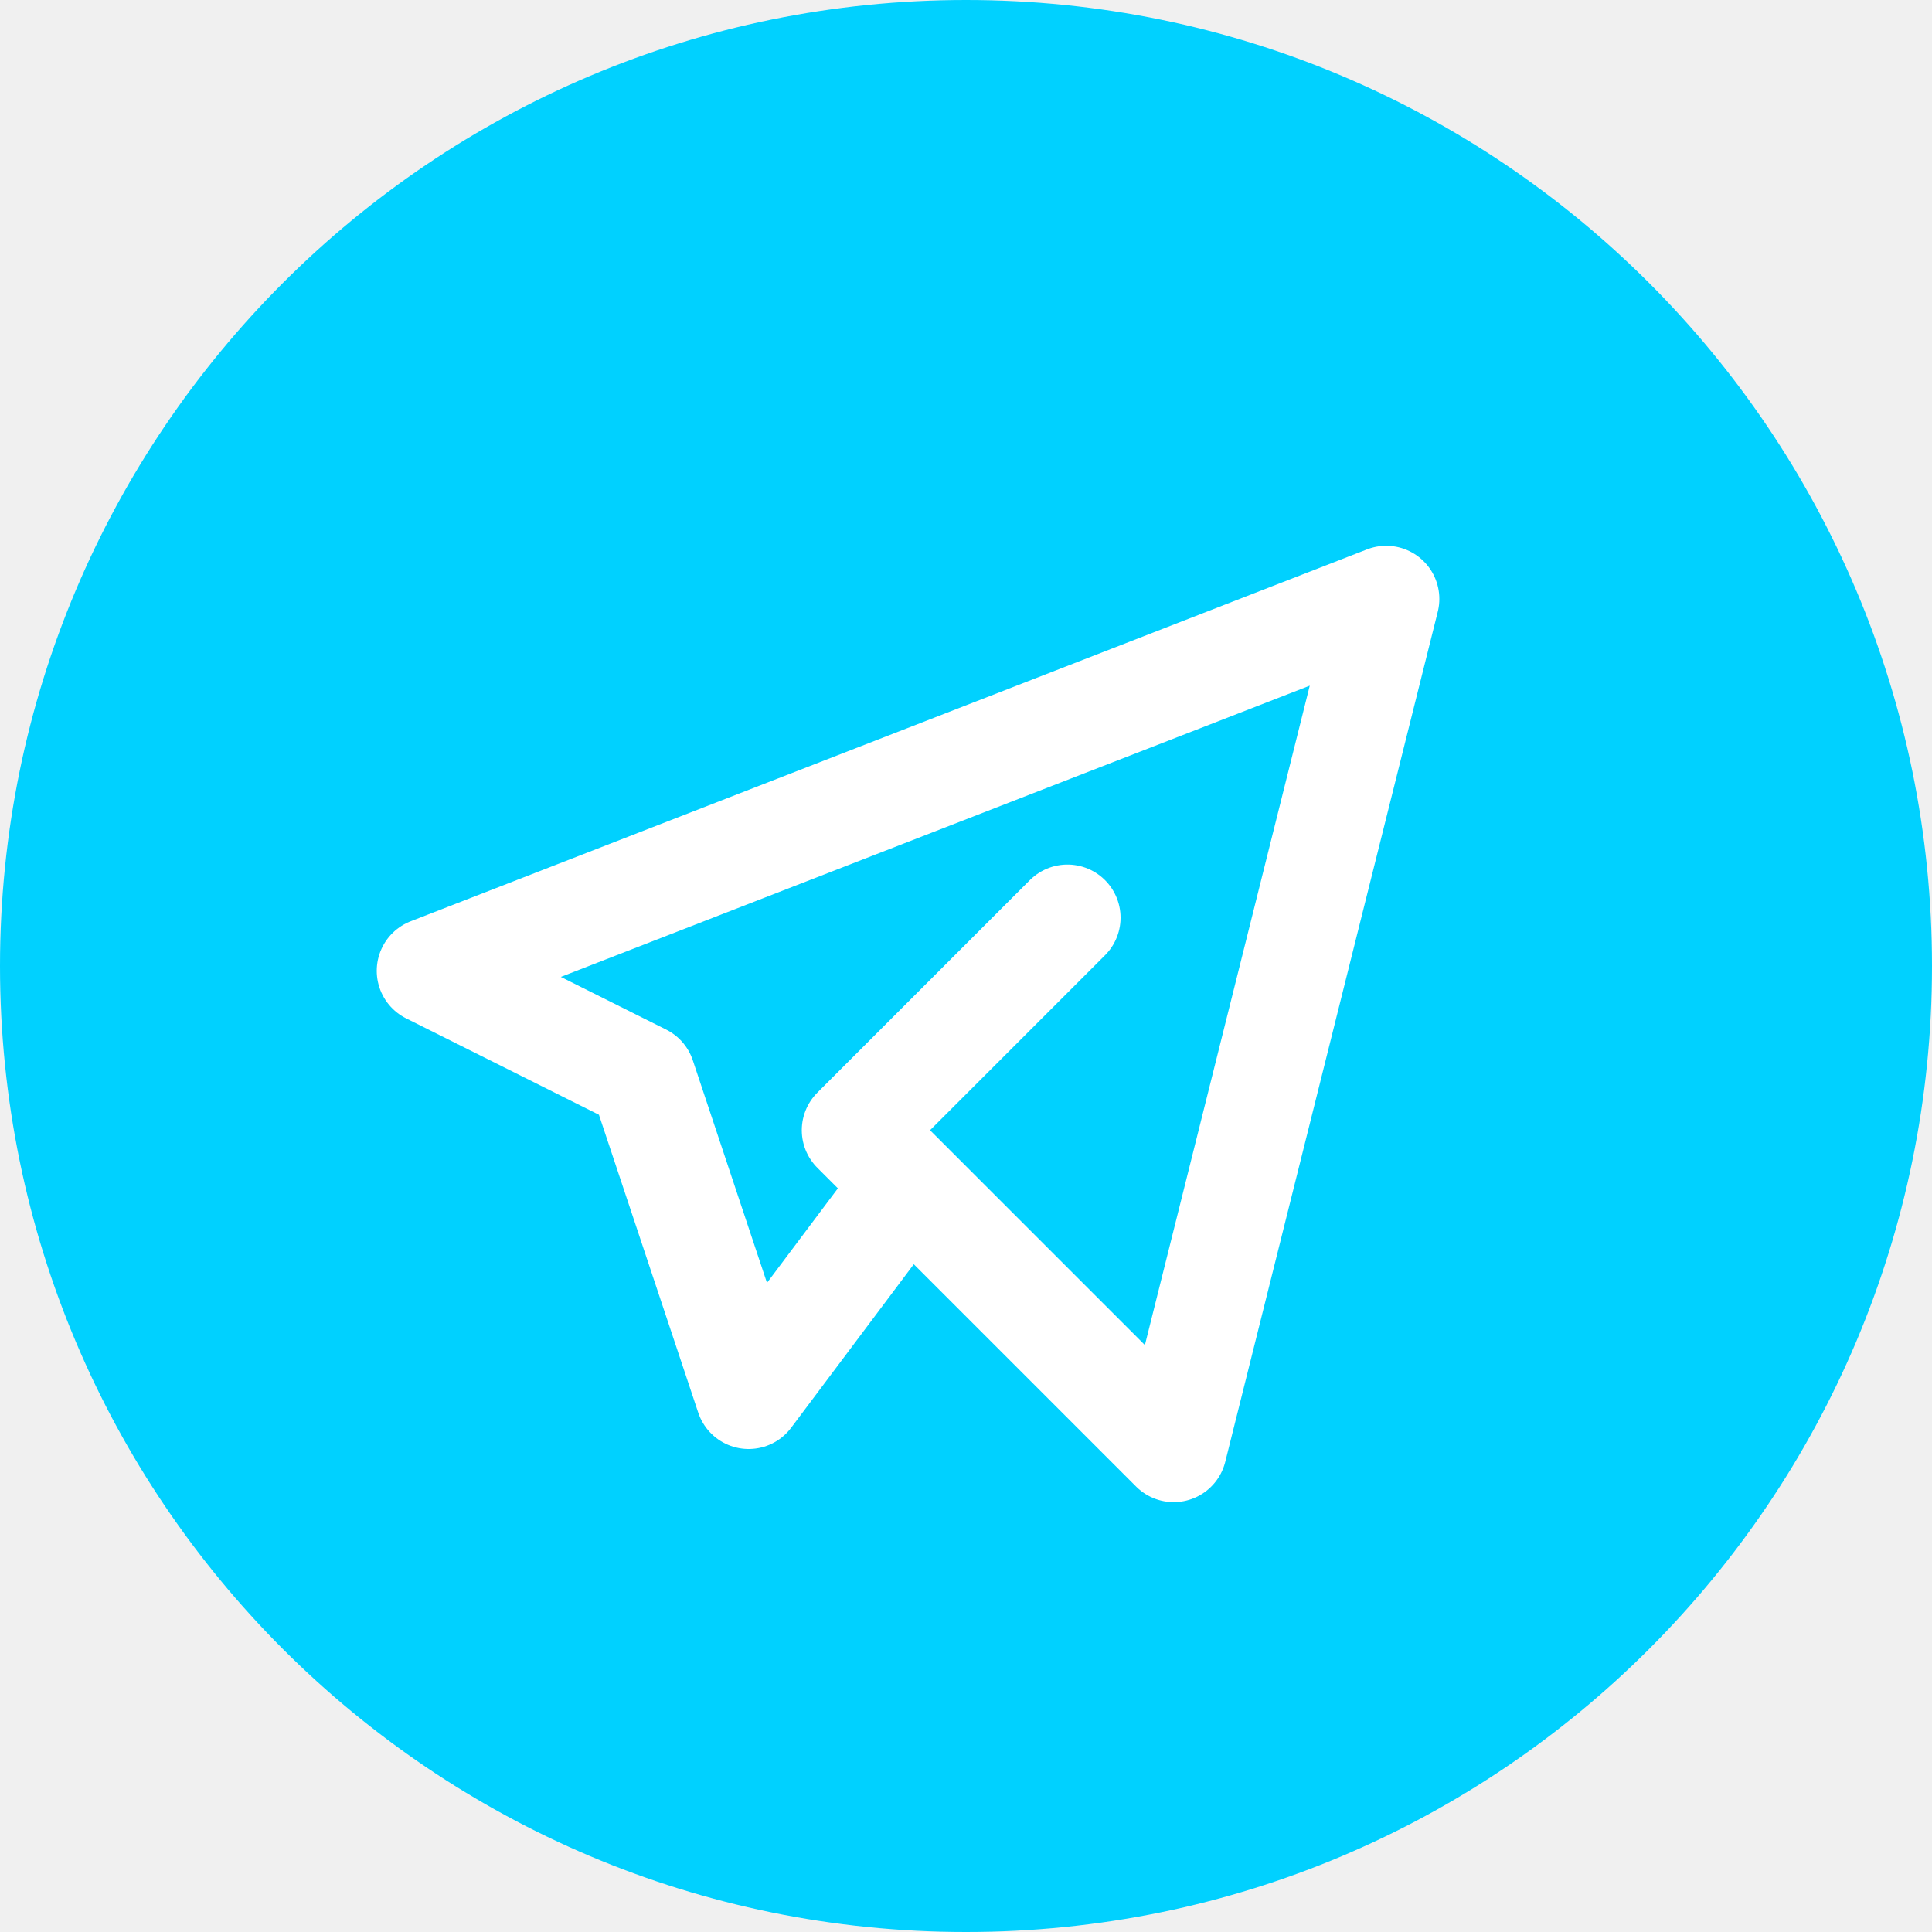
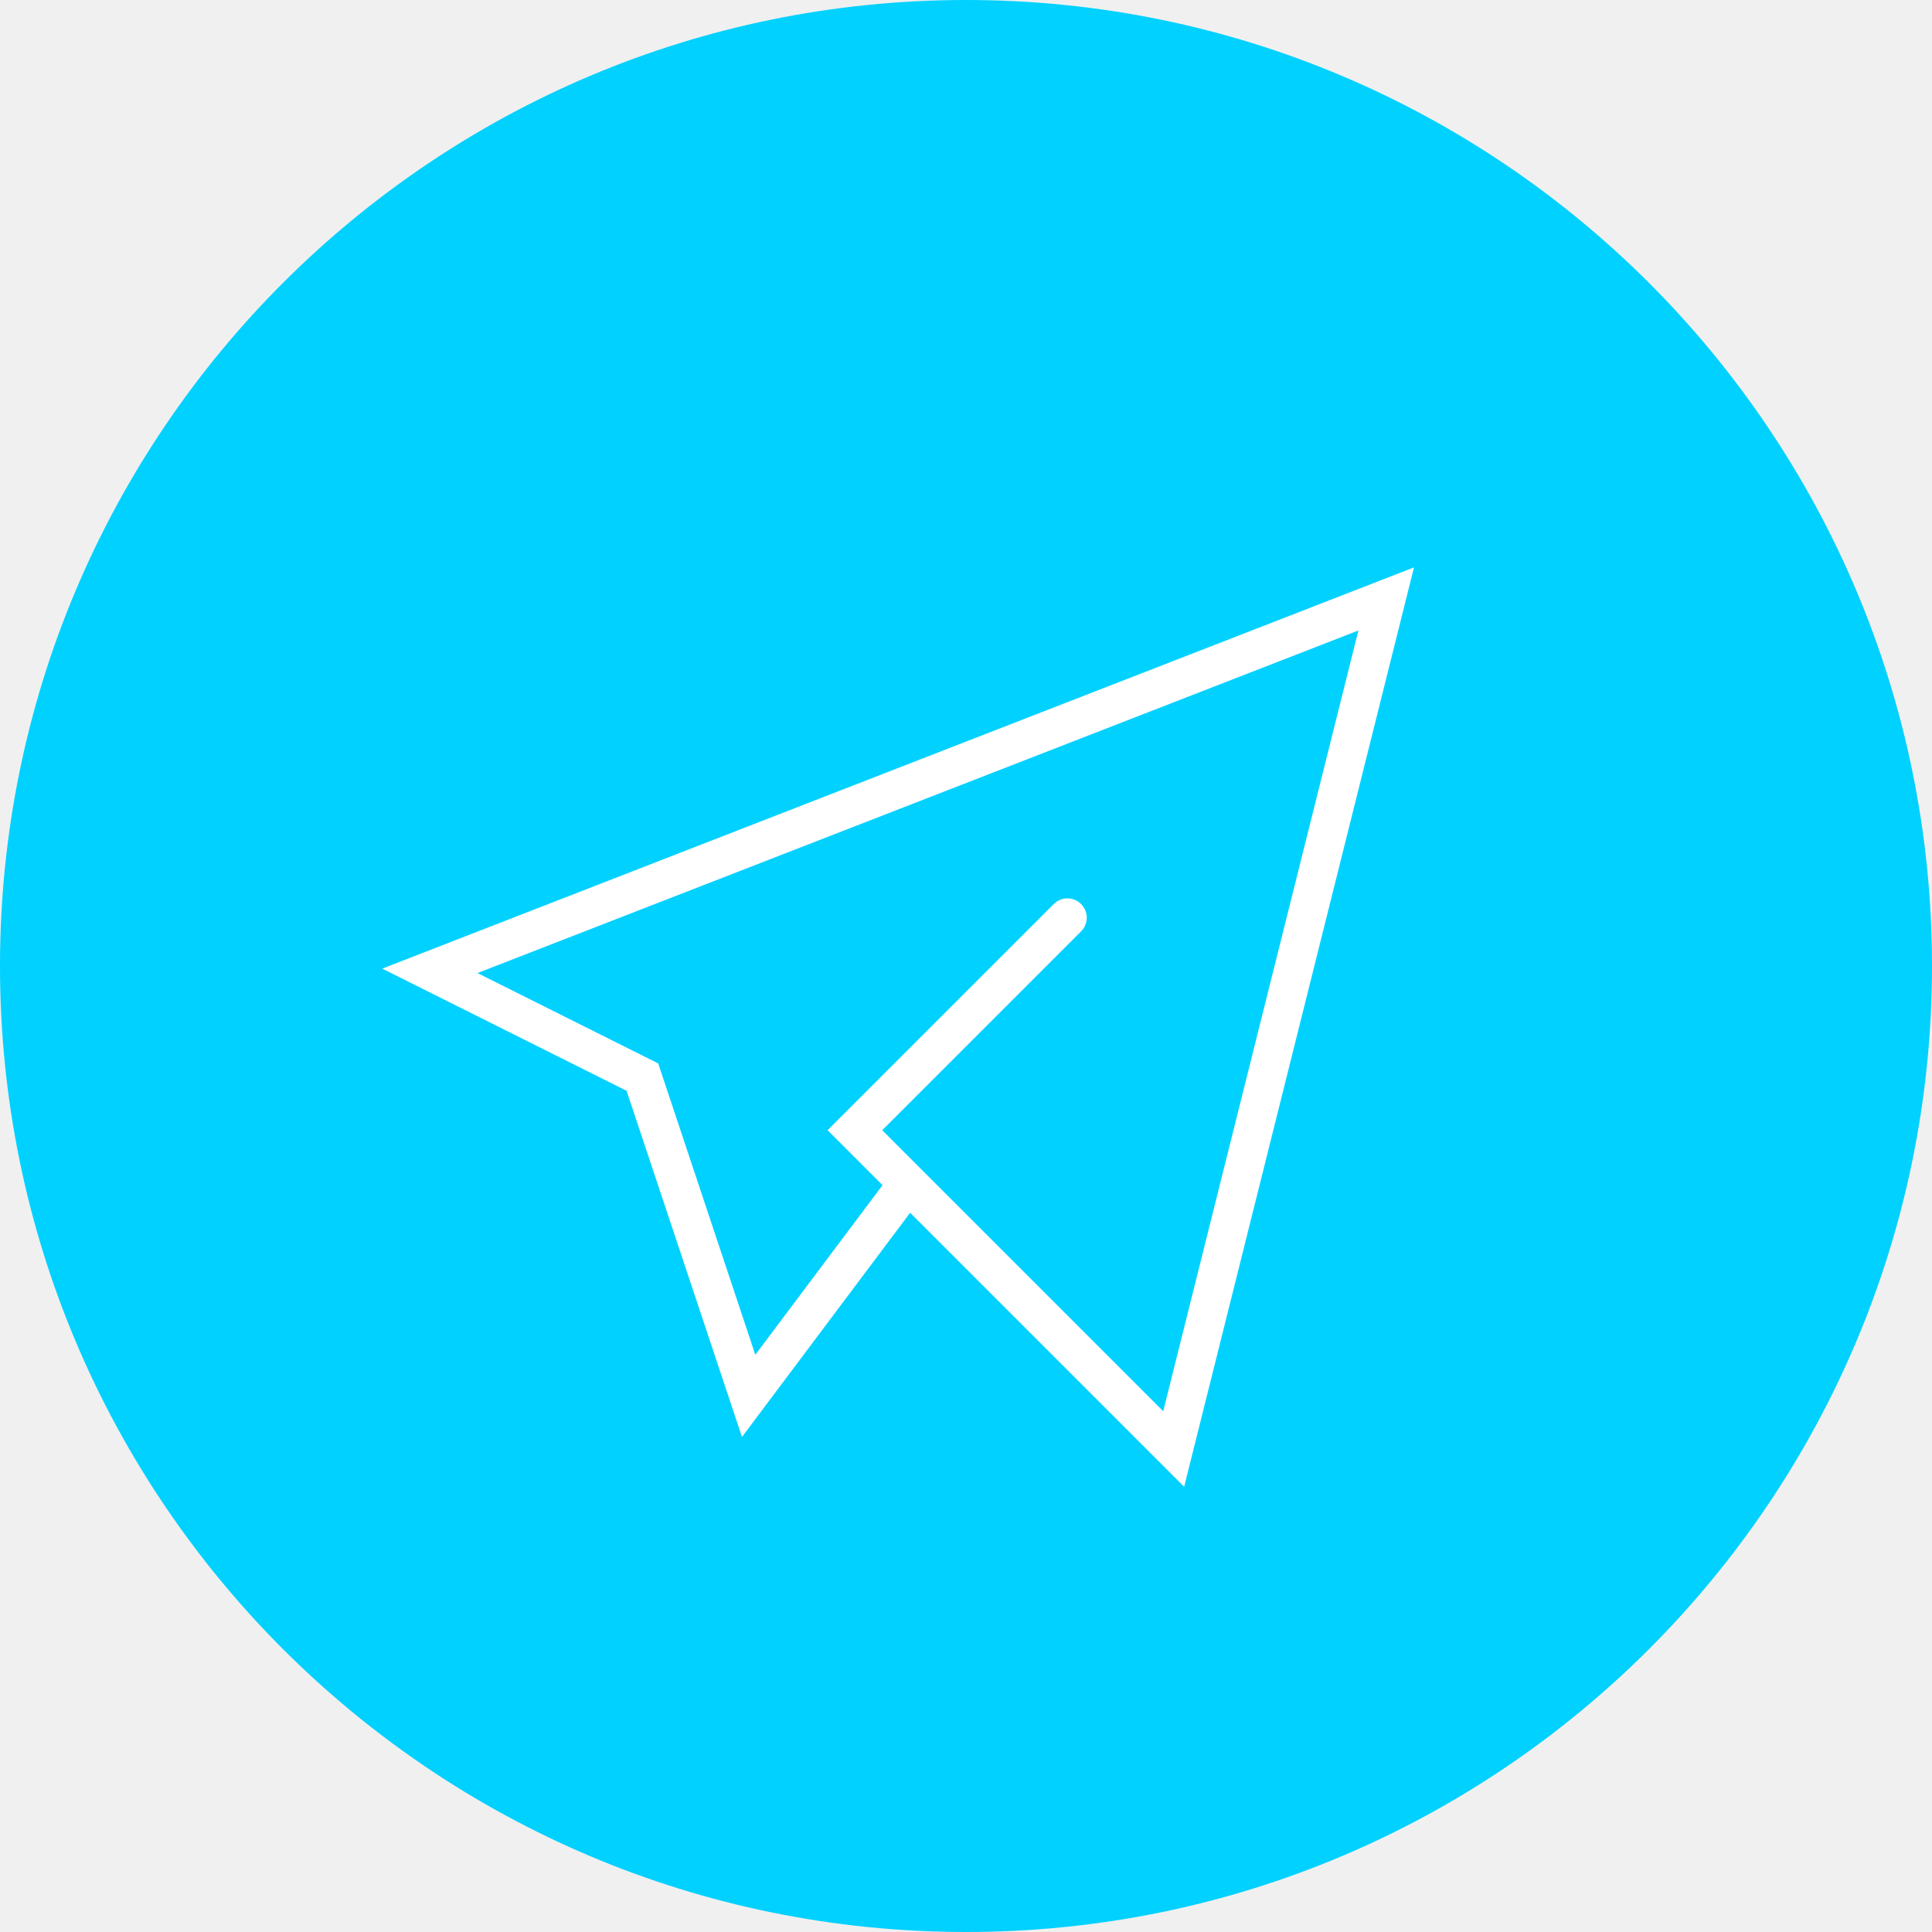
<svg xmlns="http://www.w3.org/2000/svg" width="50" height="50" viewBox="0 0 50 50" fill="none">
  <circle cx="25" cy="25" r="25" fill="#00D1FF" />
  <g clip-path="url(#clip0_1_1895)">
-     <path d="M27.625 23.75L22.125 29.25L30.375 37.5L35.875 15.5L11.125 25.125L16.625 27.875L19.375 36.125L23.5 30.625" stroke="white" stroke-width="2.75" stroke-linecap="round" stroke-linejoin="round" />
+     <path d="M27.625 23.75L22.125 29.25L30.375 37.5L35.875 15.5L11.125 25.125L16.625 27.875L19.375 36.125L23.5 30.625" stroke="white" strokeWidth="2.75" stroke-linecap="round" strokeLinejoin="round" />
  </g>
  <defs>
    <clipPath id="clip0_1_1895">
      <rect width="33" height="33" fill="white" transform="translate(7 10)" />
    </clipPath>
  </defs>
</svg>
